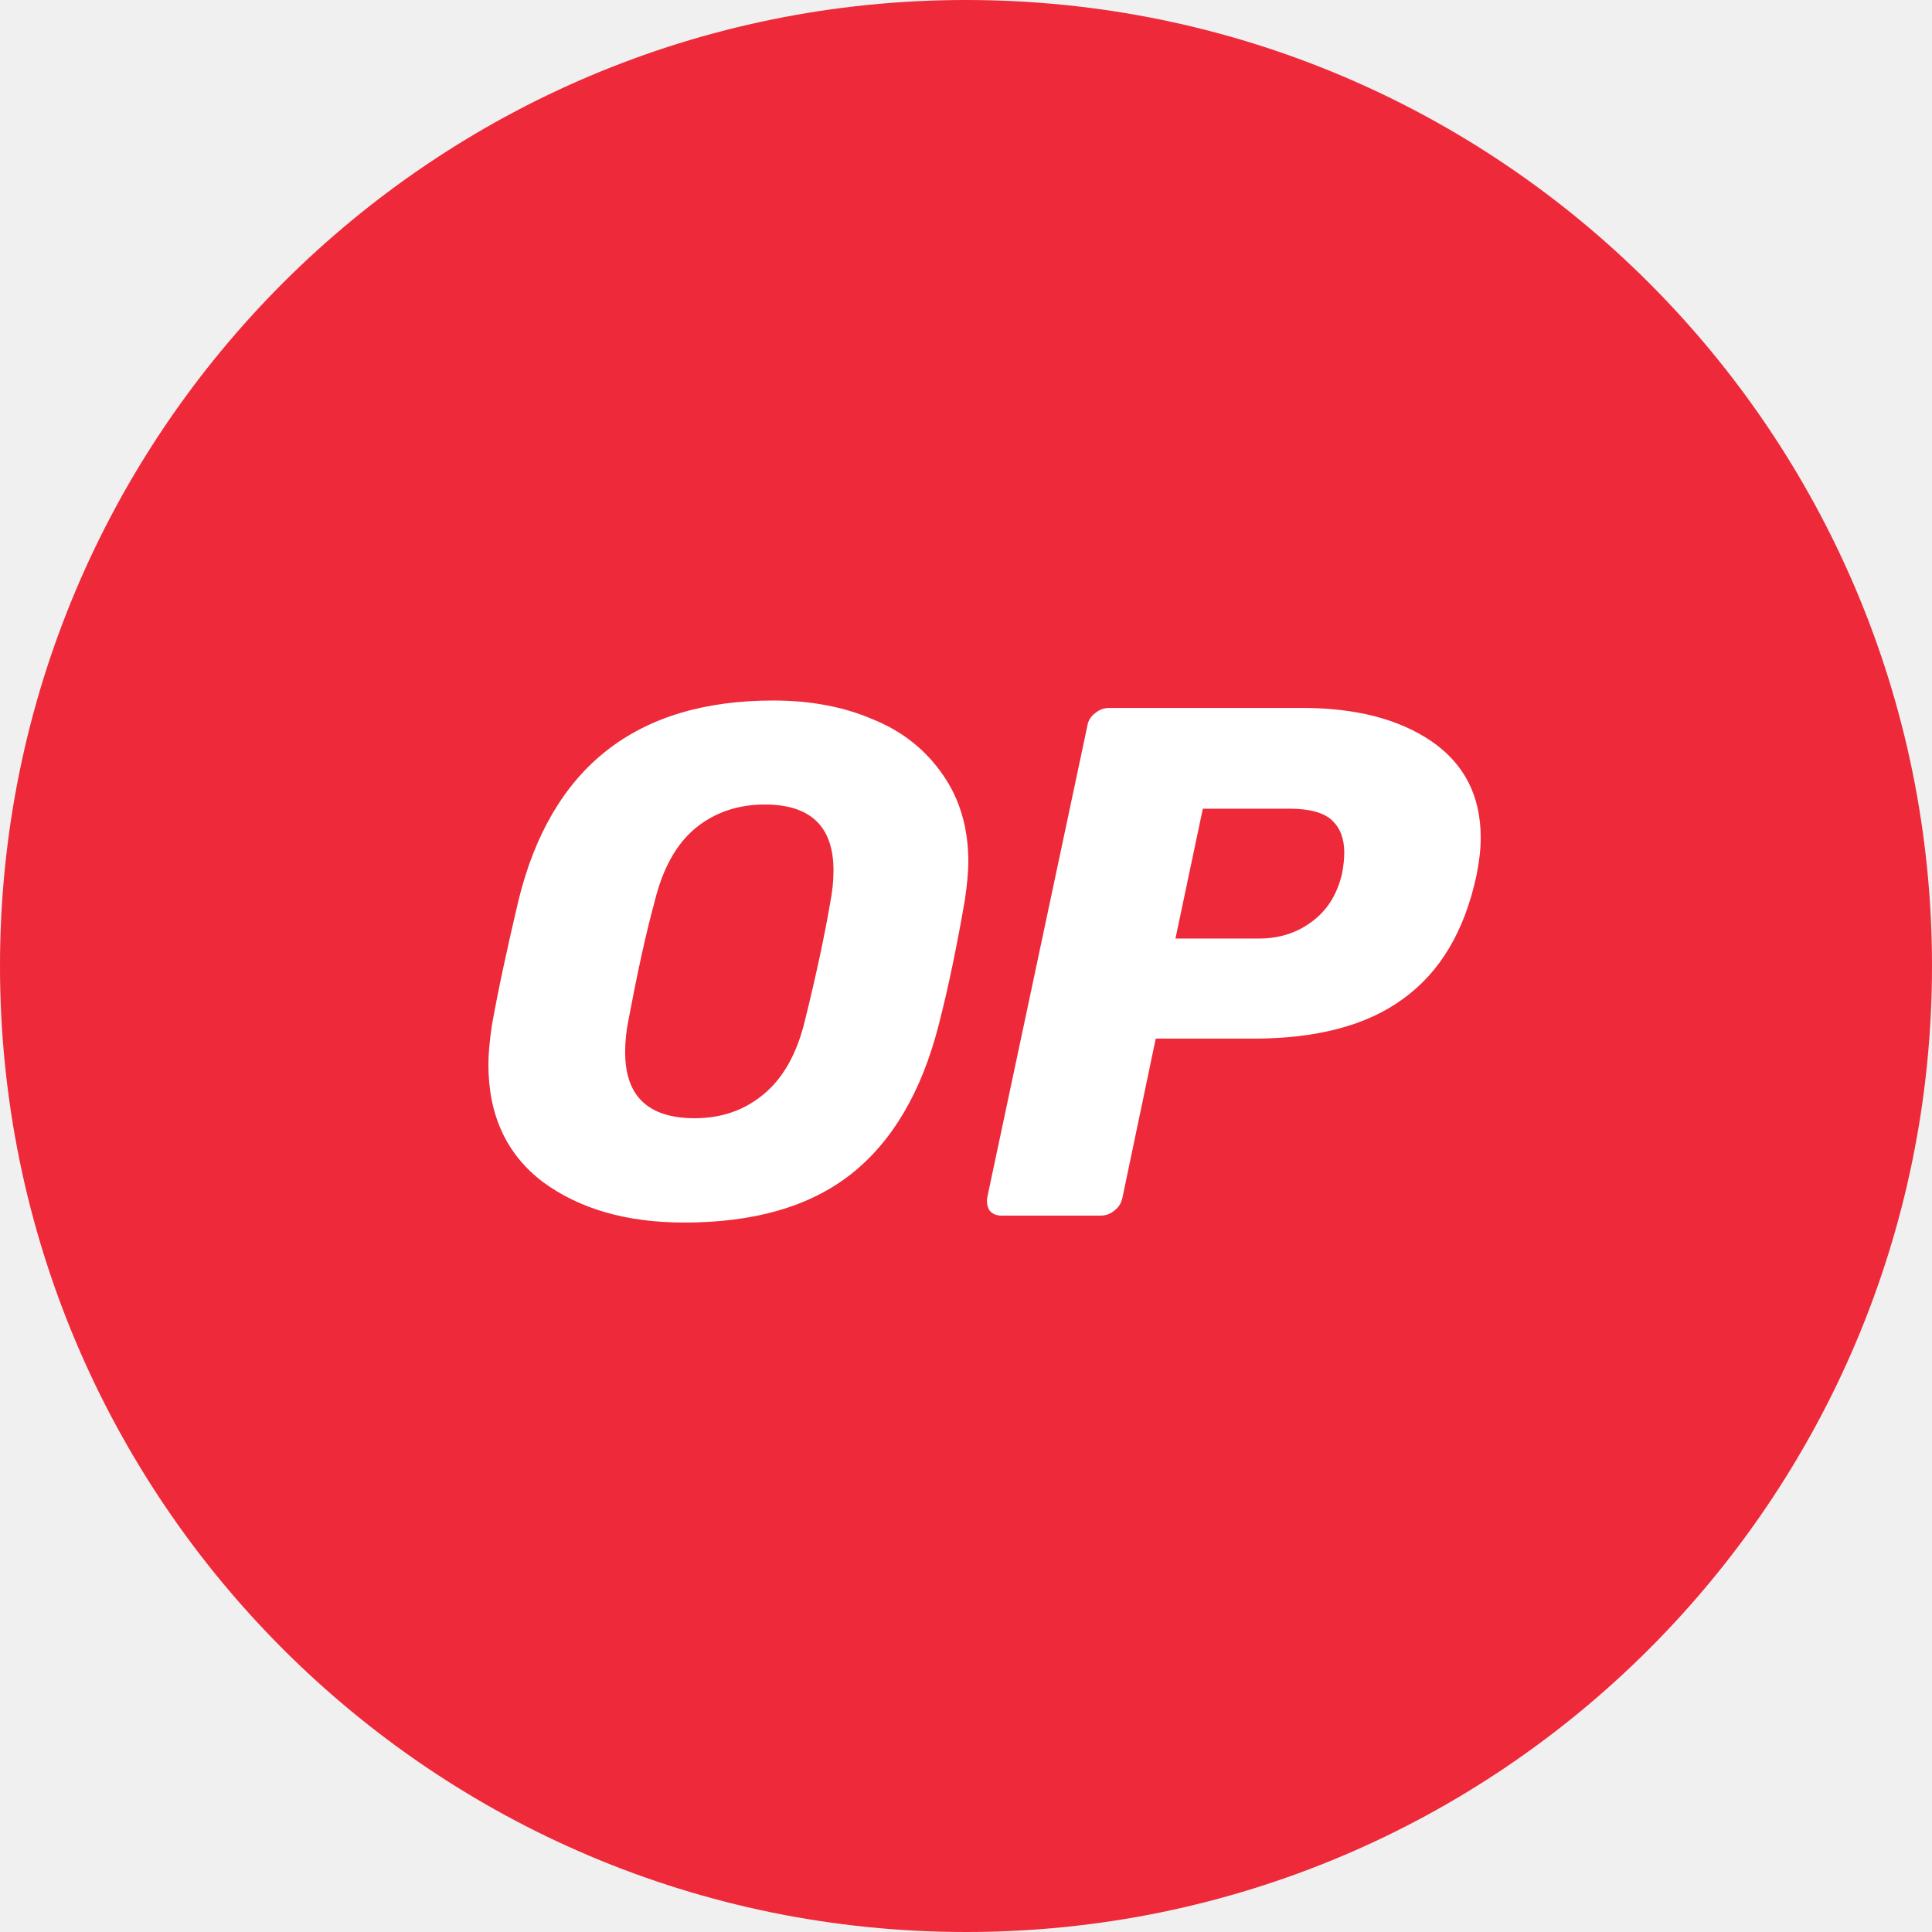
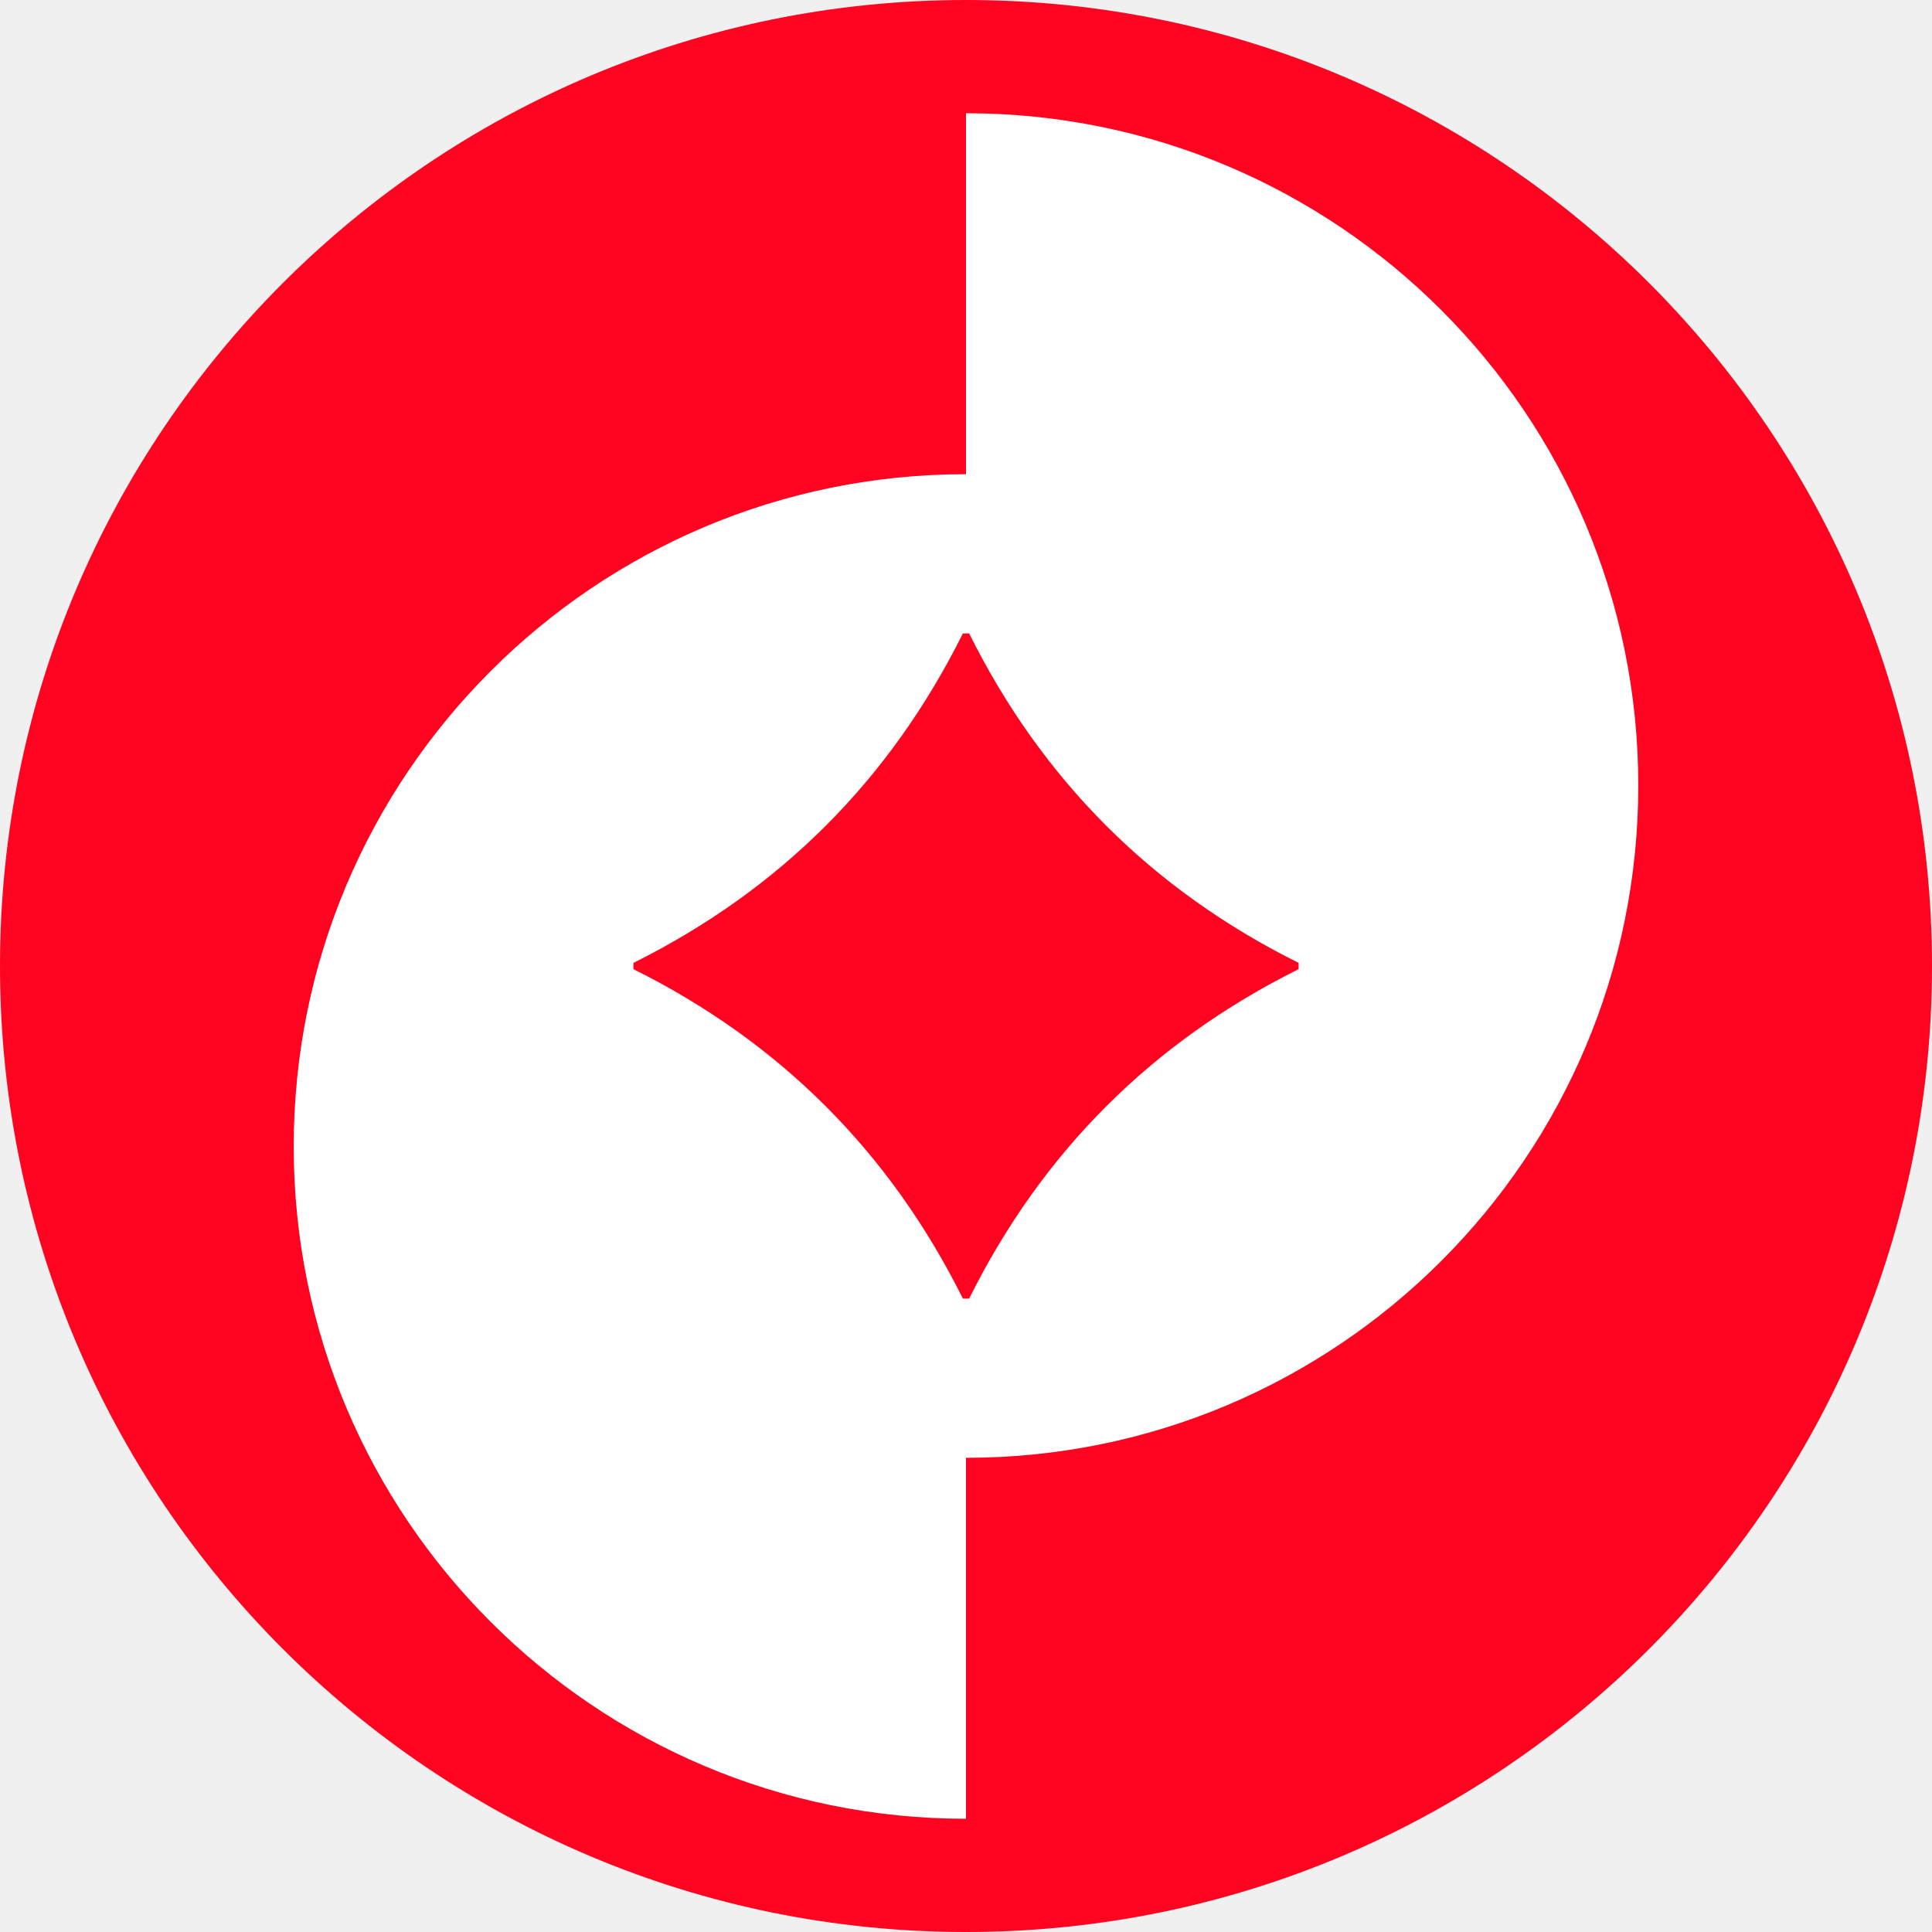
- <svg xmlns="http://www.w3.org/2000/svg" width="24" height="24" viewBox="0 0 24 24" fill="none">
-   <g clip-path="url(#clip0_618_1104)">
-     <path d="M12 24C18.627 24 24 18.627 24 12C24 5.373 18.627 0 12 0C5.373 0 0 5.373 0 12C0 18.627 5.373 24 12 24Z" fill="#EE2939" />
-     <path d="M8.501 15.187C7.786 15.187 7.2 15.019 6.744 14.683C6.293 14.342 6.067 13.853 6.067 13.224C6.067 13.09 6.082 12.931 6.11 12.739C6.187 12.307 6.298 11.789 6.442 11.179C6.85 9.528 7.906 8.702 9.605 8.702C10.066 8.702 10.483 8.779 10.848 8.938C11.213 9.086 11.501 9.317 11.712 9.624C11.923 9.926 12.029 10.286 12.029 10.704C12.029 10.829 12.014 10.987 11.986 11.179C11.894 11.712 11.789 12.235 11.659 12.739C11.448 13.56 11.088 14.179 10.57 14.587C10.056 14.99 9.365 15.187 8.501 15.187ZM8.63 13.891C8.966 13.891 9.25 13.79 9.485 13.594C9.725 13.397 9.898 13.094 9.998 12.682C10.138 12.115 10.243 11.626 10.315 11.203C10.339 11.078 10.354 10.949 10.354 10.814C10.354 10.267 10.07 9.994 9.499 9.994C9.163 9.994 8.875 10.094 8.635 10.291C8.4 10.488 8.232 10.79 8.131 11.203C8.021 11.606 7.915 12.096 7.805 12.682C7.781 12.802 7.766 12.926 7.766 13.061C7.762 13.618 8.054 13.891 8.63 13.891Z" fill="white" />
-     <path d="M12.446 15.101C12.379 15.101 12.331 15.082 12.293 15.038C12.264 14.99 12.254 14.938 12.264 14.875L13.507 9.019C13.517 8.952 13.55 8.899 13.608 8.856C13.661 8.813 13.718 8.794 13.781 8.794H16.176C16.843 8.794 17.376 8.933 17.779 9.206C18.187 9.485 18.394 9.883 18.394 10.406C18.394 10.555 18.374 10.714 18.341 10.877C18.192 11.568 17.89 12.077 17.429 12.408C16.978 12.739 16.358 12.902 15.571 12.902H14.357L13.944 14.875C13.93 14.942 13.901 14.995 13.843 15.038C13.79 15.082 13.733 15.101 13.67 15.101H12.446ZM15.634 11.659C15.888 11.659 16.104 11.592 16.291 11.453C16.483 11.314 16.608 11.117 16.67 10.858C16.69 10.757 16.699 10.666 16.699 10.589C16.699 10.416 16.646 10.282 16.546 10.19C16.445 10.094 16.267 10.046 16.022 10.046H14.942L14.602 11.659H15.634Z" fill="white" />
-   </g>
+ <svg xmlns="http://www.w3.org/2000/svg" id="Icon" viewBox="0 0 48 48">
  <defs>
-     <clipPath id="clip0_618_1104">
-       <rect width="24" height="24" fill="white" />
-     </clipPath>
+     <style>
+       .cls-1 {
+         fill: #ff0420;
+       }
+ 
+       .cls-2 {
+         fill: #fff;
+       }
+     </style>
  </defs>
+   <path class="cls-2" d="M24,36.22v8.967c-9.224,0-16.703-7.48-16.703-16.703,0-9.224,7.479-16.703,16.703-16.703V2.813c9.224,0,16.703,7.48,16.703,16.703,0,9.224-7.48,16.703-16.703,16.703Z" />
+   <path class="cls-1" d="M24.0 0C10.746 0,0,10.746,0,24s10.746,24,24,24,24-10.746,24-24S37.254 0,24.0 0ZM24,36.22v8.967c-9.224,0-16.703-7.48-16.703-16.703,0-9.224,7.479-16.703,16.703-16.703V2.813c9.224,0,16.703,7.48,16.703,16.703,0,9.224-7.48,16.703-16.703,16.703ZM32.264,23.923v.155c-3.643,1.815-6.372,4.543-8.186,8.186h-.155c-1.815-3.643-4.543-6.372-8.186-8.186v-.155c3.643-1.815,6.372-4.543,8.186-8.186h.155c1.814,3.643,4.543,6.372,8.186,8.186Z" />
</svg>
